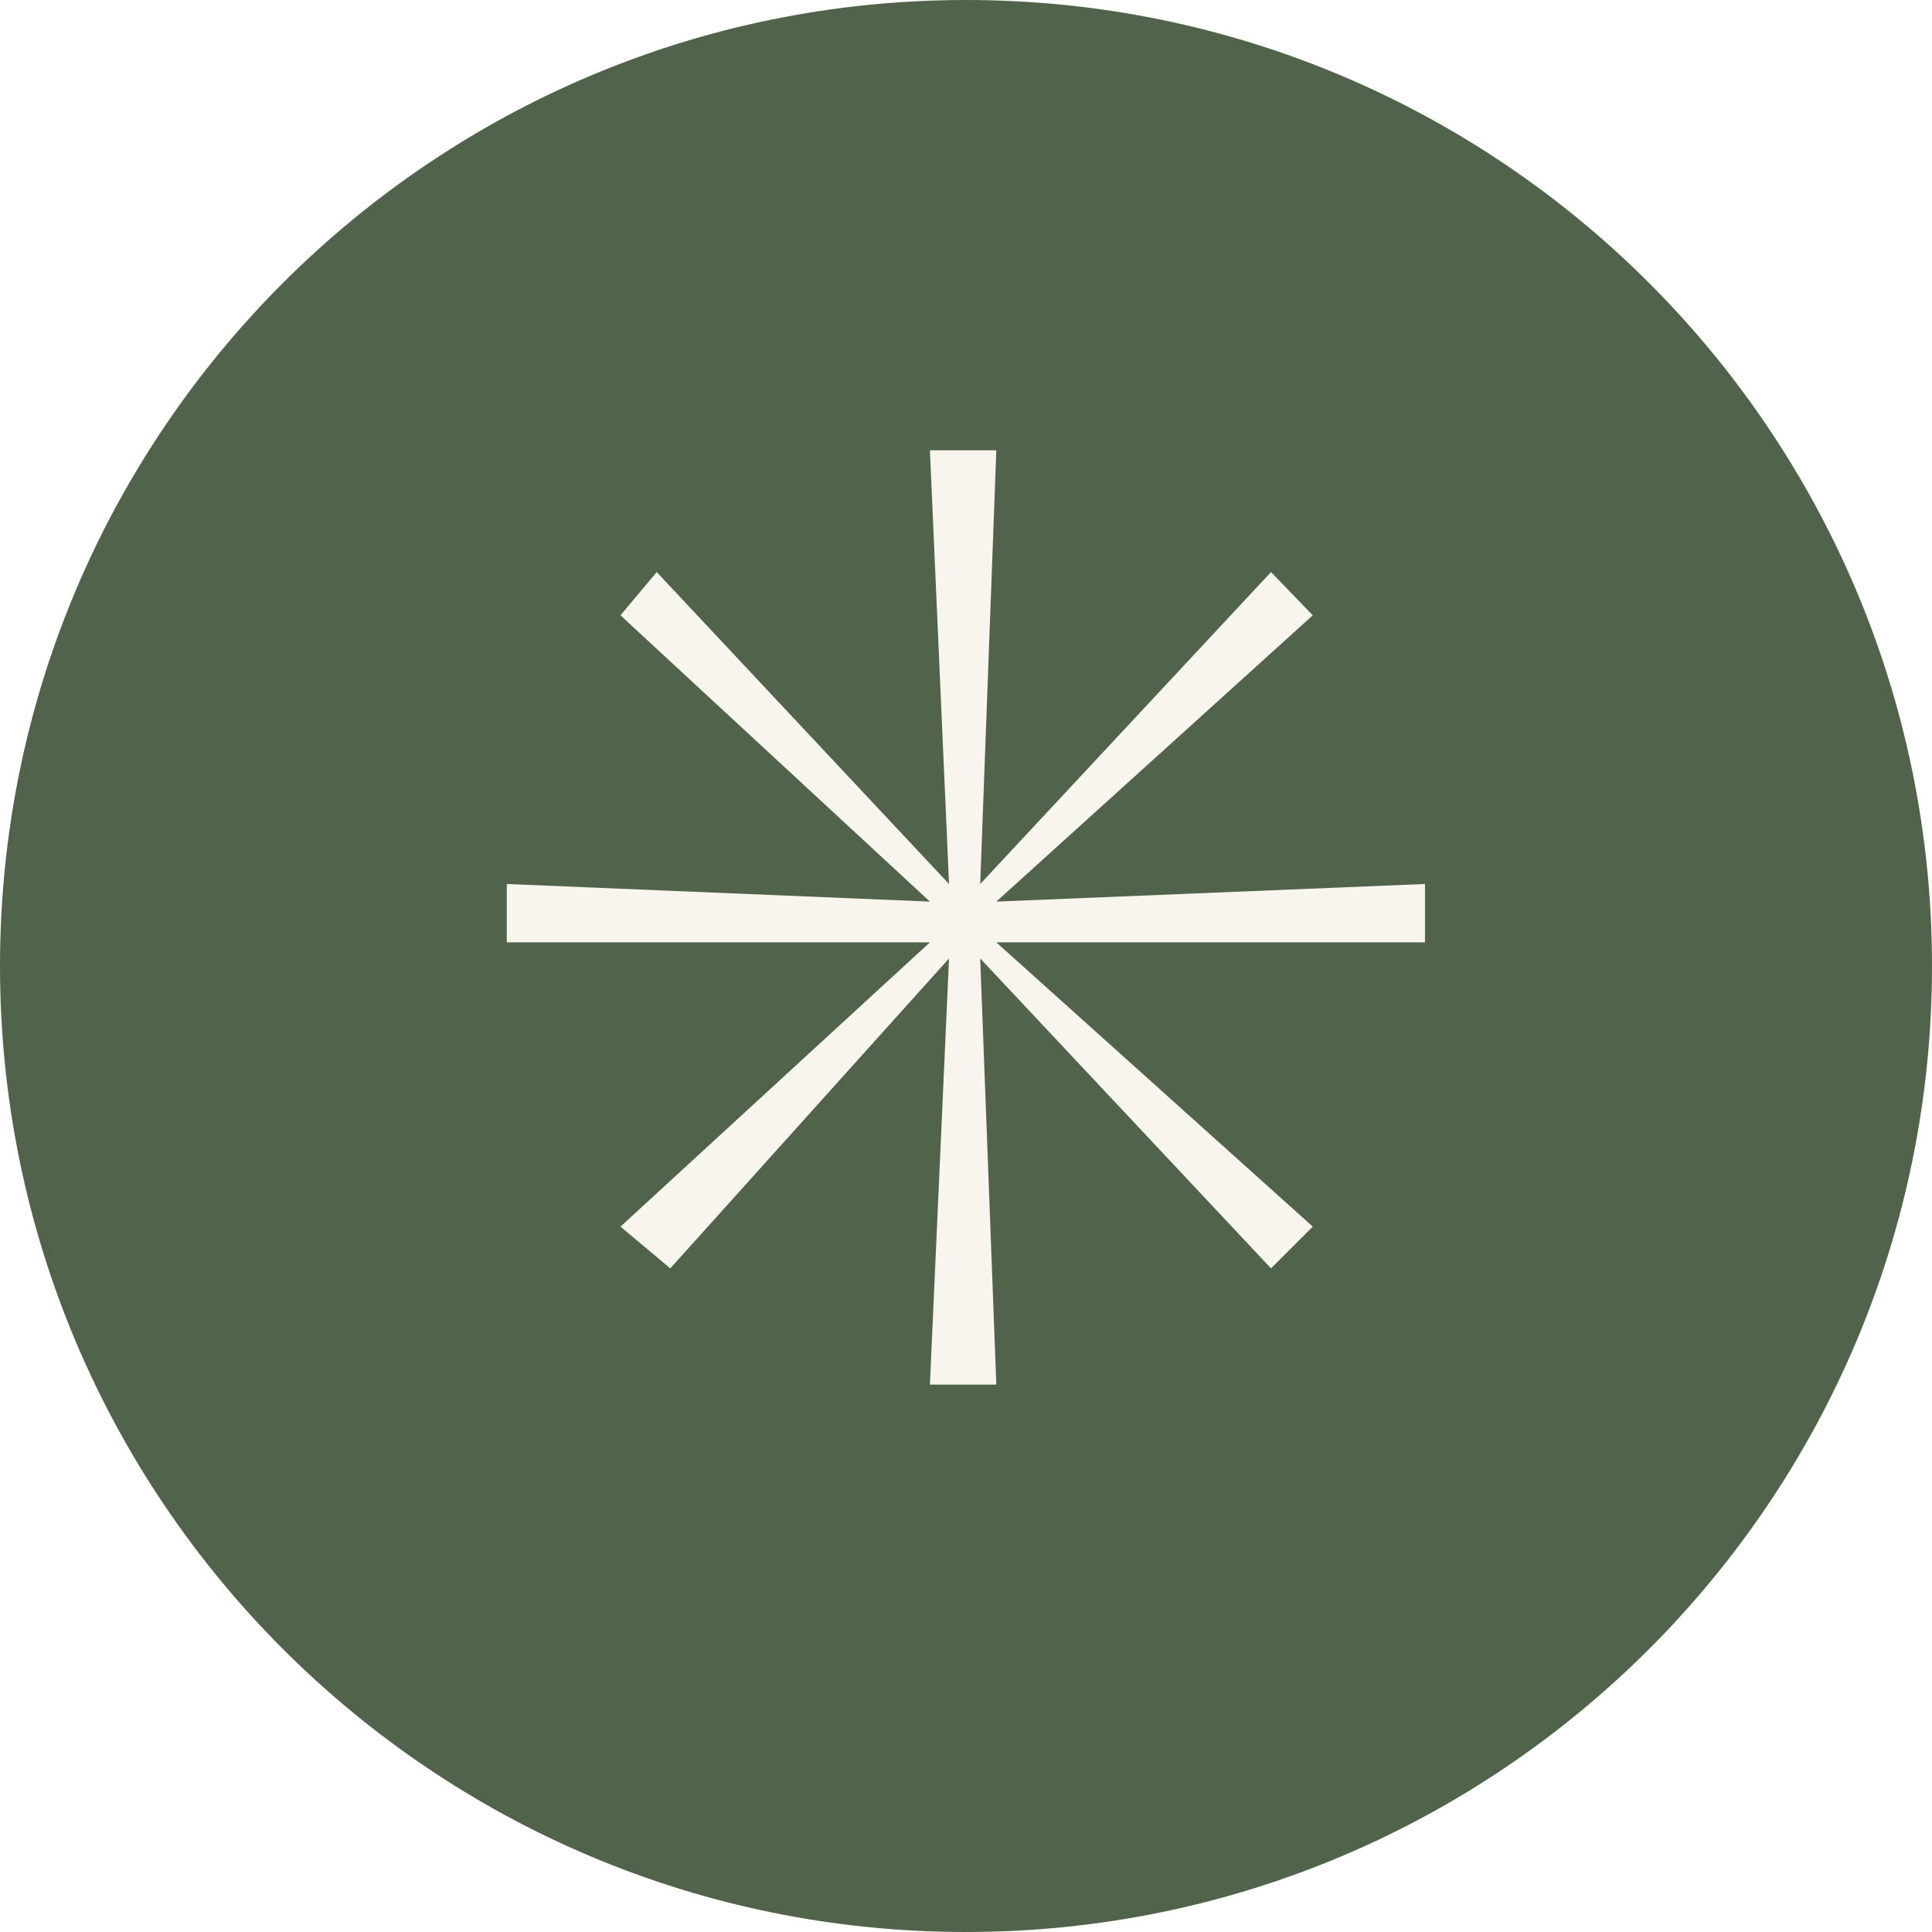
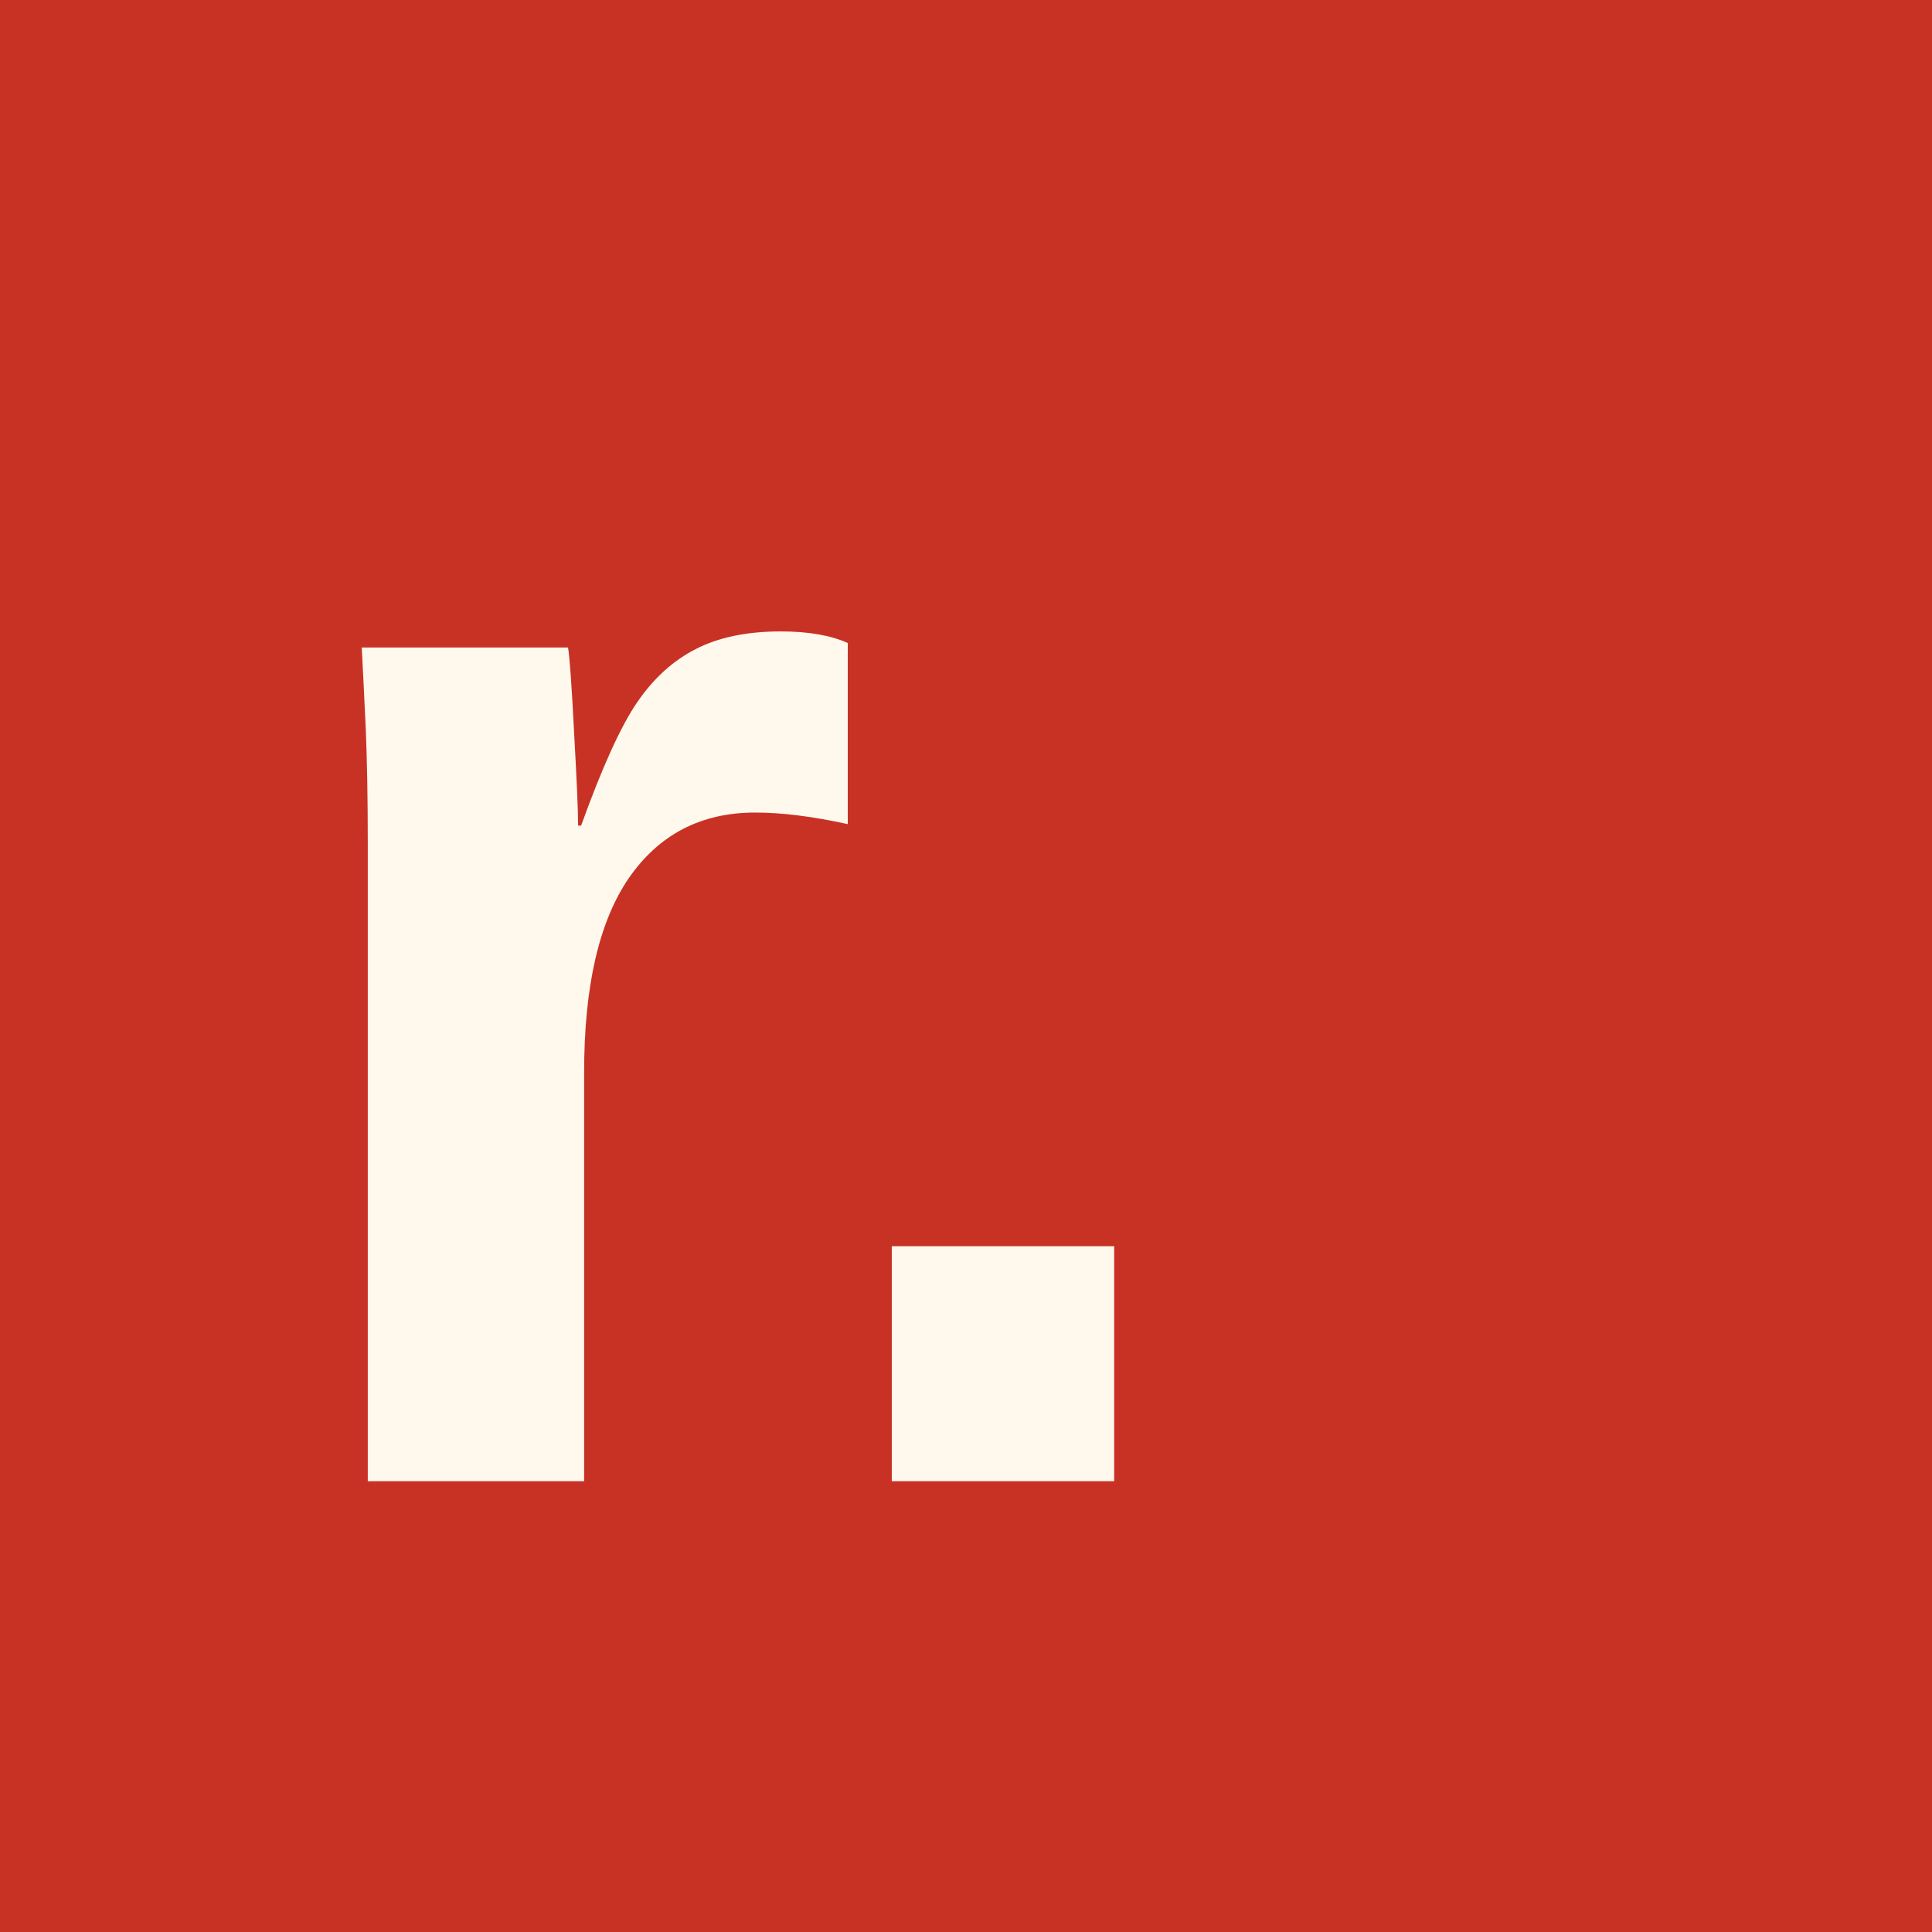
<svg xmlns="http://www.w3.org/2000/svg" viewBox="0 0 60 60">
-   <rect width="60" height="60" rx="30" fill="#52634b" />
-   <text x="30" y="43" font-size="42" text-anchor="middle" fill="#f7f5ee">✳</text>
+   <rect width="60" height="60" fill="#c83225" />
+   <text x="8" y="46" font-family="Arial,sans-serif" font-weight="bold" font-size="49" fill="#fff9ed">r.</text>
</svg>
